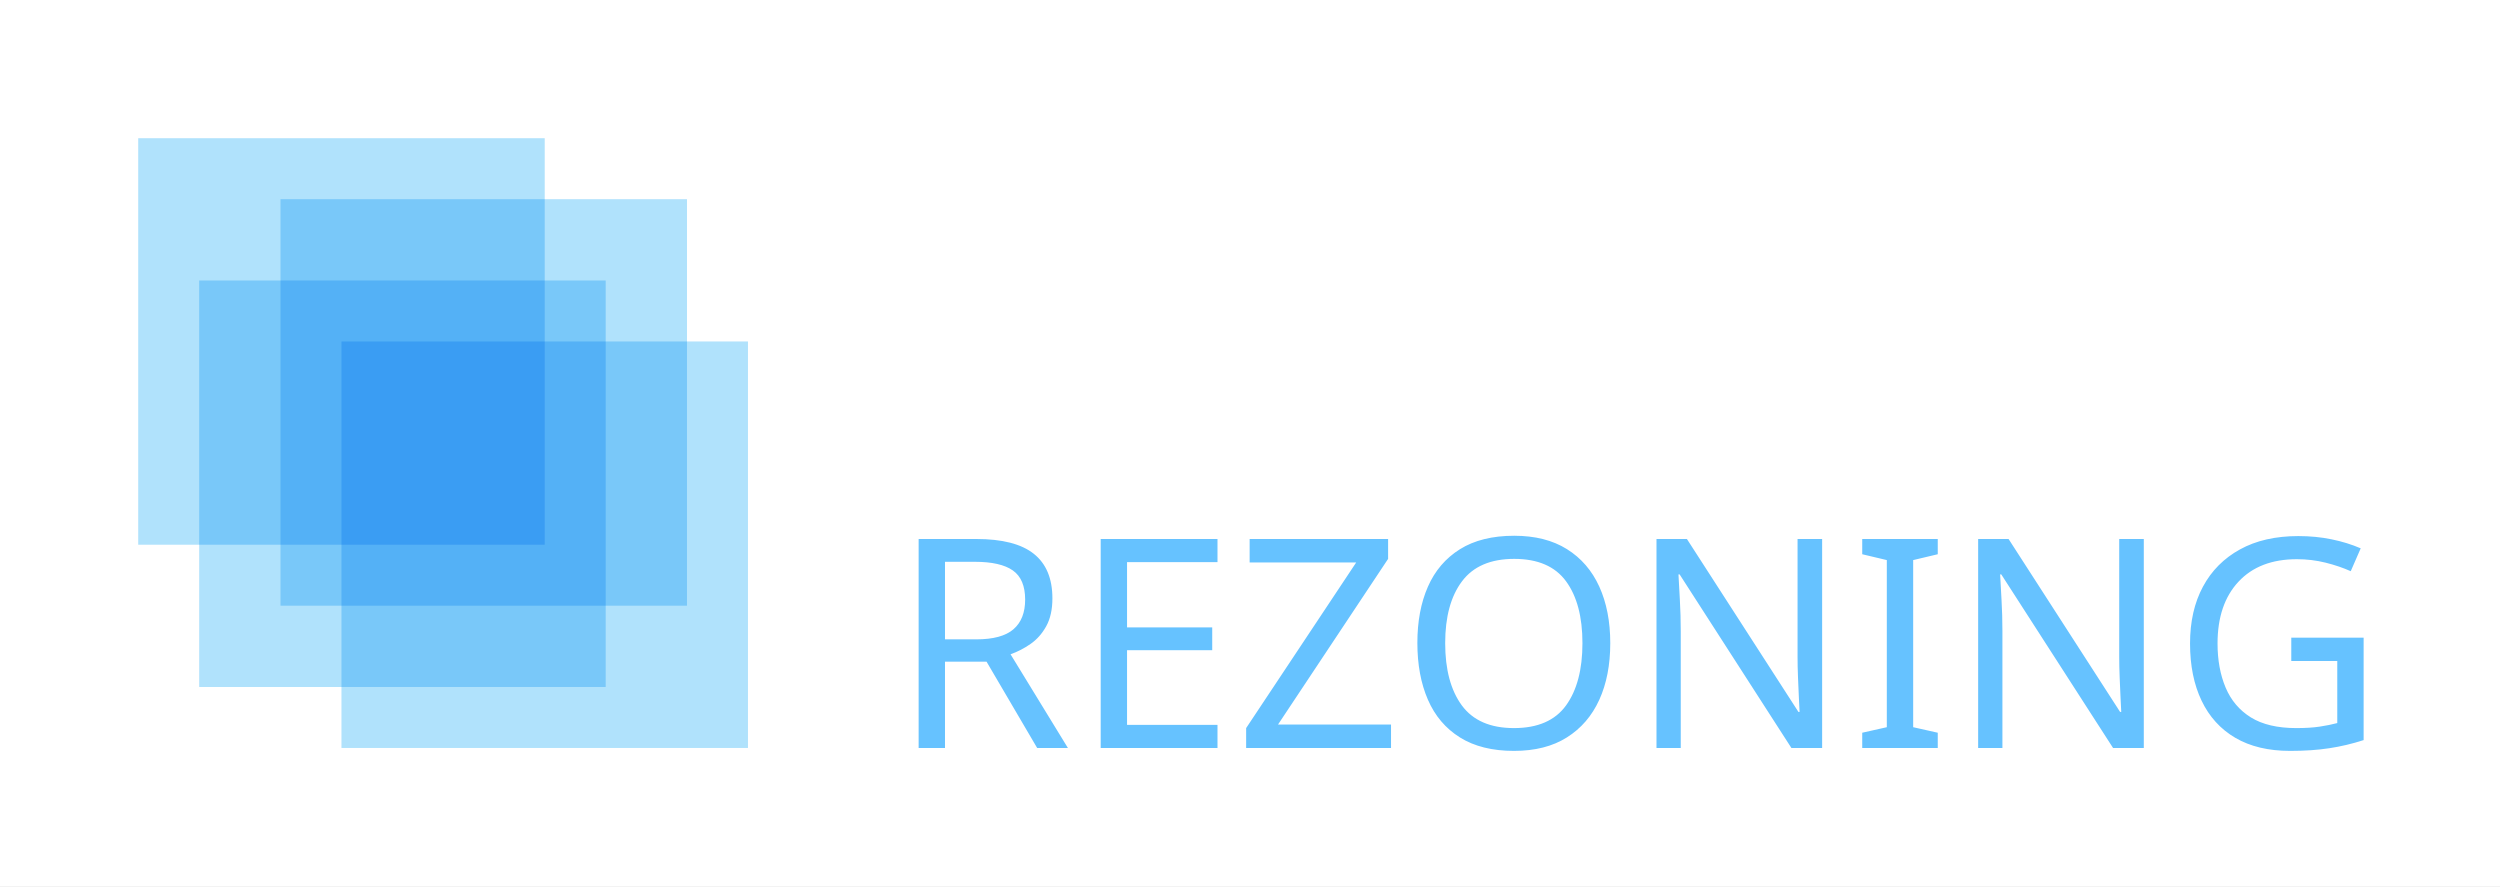
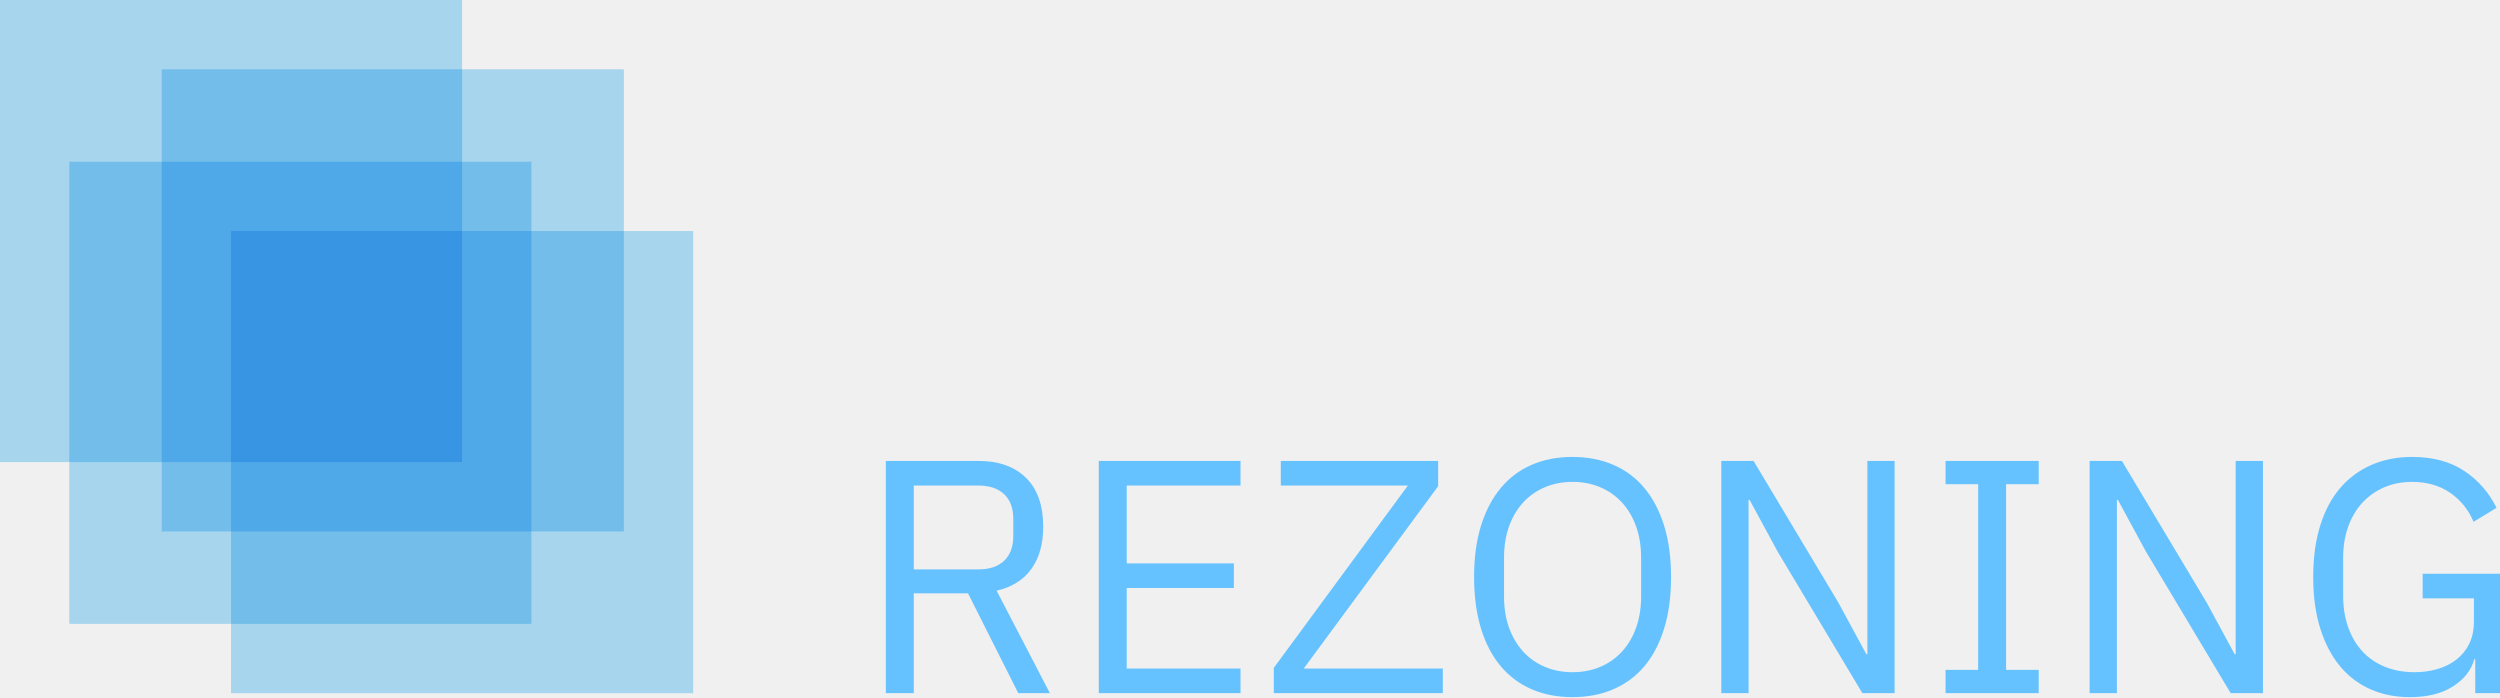
- <svg xmlns="http://www.w3.org/2000/svg" width="615px" height="218px" viewBox="0 0 615 218" version="1.1">
+ <svg xmlns="http://www.w3.org/2000/svg" width="541px" height="151px" viewBox="0 0 541 151" version="1.1">
  <g id="Rezoning_heading" stroke="none" stroke-width="1" fill="none" fill-rule="evenodd">
-     <rect fill="#FFFFFF" x="0" y="0" width="615" height="218" />
-     <g id="Group-2" transform="translate(34, 34)" fill="#B0E2FC">
+     <g id="Logo" fill="#B0E2FC">
      <rect id="Rectangle" style="mix-blend-mode: multiply;" x="0" y="0" width="100" height="100" />
      <rect id="Rectangle" style="mix-blend-mode: multiply;" x="50" y="50" width="100" height="100" />
      <rect id="Rectangle" style="mix-blend-mode: multiply;" x="35" y="15" width="100" height="100" />
      <rect id="Rectangle" style="mix-blend-mode: multiply;" x="15" y="35" width="100" height="100" />
    </g>
-     <text id="Rezoning" font-family="IBMPlexSans, IBM Plex Sans" font-size="72" font-weight="normal" fill="#66C2FF">
-       <tspan x="219" y="184">REZONING</tspan>
-     </text>
+     <path d="M197.744,150 L197.744,128.4 L209.48,128.4 L220.352,150 L227.192,150 L215.672,127.824 C218.984,127.056 221.492,125.484 223.196,123.108 C224.9,120.732 225.752,117.696 225.752,114 C225.752,109.392 224.516,105.864 222.044,103.416 C219.572,100.968 216.128,99.744 211.712,99.744 L211.712,99.744 L191.696,99.744 L191.696,150 L197.744,150 Z M211.712,123.216 L197.744,123.216 L197.744,105.072 L211.712,105.072 C214.112,105.072 215.972,105.696 217.292,106.944 C218.612,108.192 219.272,109.968 219.272,112.272 L219.272,112.272 L219.272,116.016 C219.272,118.32 218.612,120.096 217.292,121.344 C215.972,122.592 214.112,123.216 211.712,123.216 L211.712,123.216 Z M268.448,150 L268.448,144.672 L243.824,144.672 L243.824,127.248 L267.008,127.248 L267.008,121.92 L243.824,121.92 L243.824,105.072 L268.448,105.072 L268.448,99.744 L237.776,99.744 L237.776,150 L268.448,150 Z M312.224,150 L312.224,144.672 L282.128,144.672 L311.216,105.216 L311.216,99.744 L277.16,99.744 L277.16,105.072 L304.664,105.072 L275.648,144.528 L275.648,150 L312.224,150 Z M340.304,150.864 C343.52,150.864 346.448,150.3 349.088,149.172 C351.728,148.044 353.972,146.388 355.82,144.204 C357.668,142.02 359.096,139.308 360.104,136.068 C361.112,132.828 361.616,129.096 361.616,124.872 C361.616,120.648 361.112,116.928 360.104,113.712 C359.096,110.496 357.668,107.784 355.82,105.576 C353.972,103.368 351.728,101.7 349.088,100.572 C346.448,99.444 343.52,98.88 340.304,98.88 C337.04,98.88 334.1,99.444 331.484,100.572 C328.868,101.7 326.636,103.368 324.788,105.576 C322.94,107.784 321.512,110.496 320.504,113.712 C319.496,116.928 318.992,120.648 318.992,124.872 C318.992,129.096 319.496,132.828 320.504,136.068 C321.512,139.308 322.94,142.02 324.788,144.204 C326.636,146.388 328.868,148.044 331.484,149.172 C334.1,150.3 337.04,150.864 340.304,150.864 Z M340.304,145.464 C338.144,145.464 336.152,145.08 334.328,144.312 C332.504,143.544 330.932,142.44 329.612,141 C328.292,139.56 327.272,137.832 326.552,135.816 C325.832,133.8 325.472,131.544 325.472,129.048 L325.472,129.048 L325.472,120.696 C325.472,118.2 325.832,115.944 326.552,113.928 C327.272,111.912 328.292,110.184 329.612,108.744 C330.932,107.304 332.504,106.2 334.328,105.432 C336.152,104.664 338.144,104.28 340.304,104.28 C342.464,104.28 344.456,104.664 346.28,105.432 C348.104,106.2 349.676,107.304 350.996,108.744 C352.316,110.184 353.336,111.912 354.056,113.928 C354.776,115.944 355.136,118.2 355.136,120.696 L355.136,120.696 L355.136,129.048 C355.136,131.544 354.776,133.8 354.056,135.816 C353.336,137.832 352.316,139.56 350.996,141 C349.676,142.44 348.104,143.544 346.28,144.312 C344.456,145.08 342.464,145.464 340.304,145.464 Z M378.392,150 L378.392,108.168 L378.608,108.168 L384.656,119.328 L403.016,150 L410,150 L410,99.744 L404.096,99.744 L404.096,141.576 L403.88,141.576 L397.832,130.416 L379.472,99.744 L372.488,99.744 L372.488,150 L378.392,150 Z M441.176,150 L441.176,144.96 L434.12,144.96 L434.12,104.784 L441.176,104.784 L441.176,99.744 L421.016,99.744 L421.016,104.784 L428.072,104.784 L428.072,144.96 L421.016,144.96 L421.016,150 L441.176,150 Z M458.096,150 L458.096,108.168 L458.312,108.168 L464.36,119.328 L482.72,150 L489.704,150 L489.704,99.744 L483.8,99.744 L483.8,141.576 L483.584,141.576 L477.536,130.416 L459.176,99.744 L452.192,99.744 L452.192,150 L458.096,150 Z M521.456,150.864 C525.296,150.864 528.428,150.084 530.852,148.524 C533.276,146.964 534.8,145.008 535.424,142.656 L535.424,142.656 L535.64,142.656 L535.64,150 L541.256,150 L541.256,124.152 L524.264,124.152 L524.264,129.48 L535.352,129.48 L535.352,134.448 C535.352,136.32 535.016,137.94 534.344,139.308 C533.672,140.676 532.748,141.816 531.572,142.728 C530.396,143.64 529.028,144.324 527.468,144.78 C525.908,145.236 524.264,145.464 522.536,145.464 C520.136,145.464 517.976,145.068 516.056,144.276 C514.136,143.484 512.516,142.368 511.196,140.928 C509.876,139.488 508.856,137.748 508.136,135.708 C507.416,133.668 507.056,131.4 507.056,128.904 L507.056,128.904 L507.056,120.768 C507.056,118.272 507.416,116.016 508.136,114 C508.856,111.984 509.876,110.256 511.196,108.816 C512.516,107.376 514.088,106.26 515.912,105.468 C517.736,104.676 519.752,104.28 521.96,104.28 C525.128,104.28 527.852,105.048 530.132,106.584 C532.412,108.12 534.128,110.232 535.28,112.92 L535.28,112.92 L540.248,109.896 C538.616,106.584 536.288,103.92 533.264,101.904 C530.24,99.888 526.472,98.88 521.96,98.88 C518.744,98.88 515.816,99.456 513.176,100.608 C510.536,101.76 508.28,103.428 506.408,105.612 C504.536,107.796 503.096,110.508 502.088,113.748 C501.08,116.988 500.576,120.696 500.576,124.872 C500.576,129.096 501.092,132.828 502.124,136.068 C503.156,139.308 504.584,142.02 506.408,144.204 C508.232,146.388 510.428,148.044 512.996,149.172 C515.564,150.3 518.384,150.864 521.456,150.864 Z" id="REZONING" fill="#66C2FF" fill-rule="nonzero" />
  </g>
</svg>
